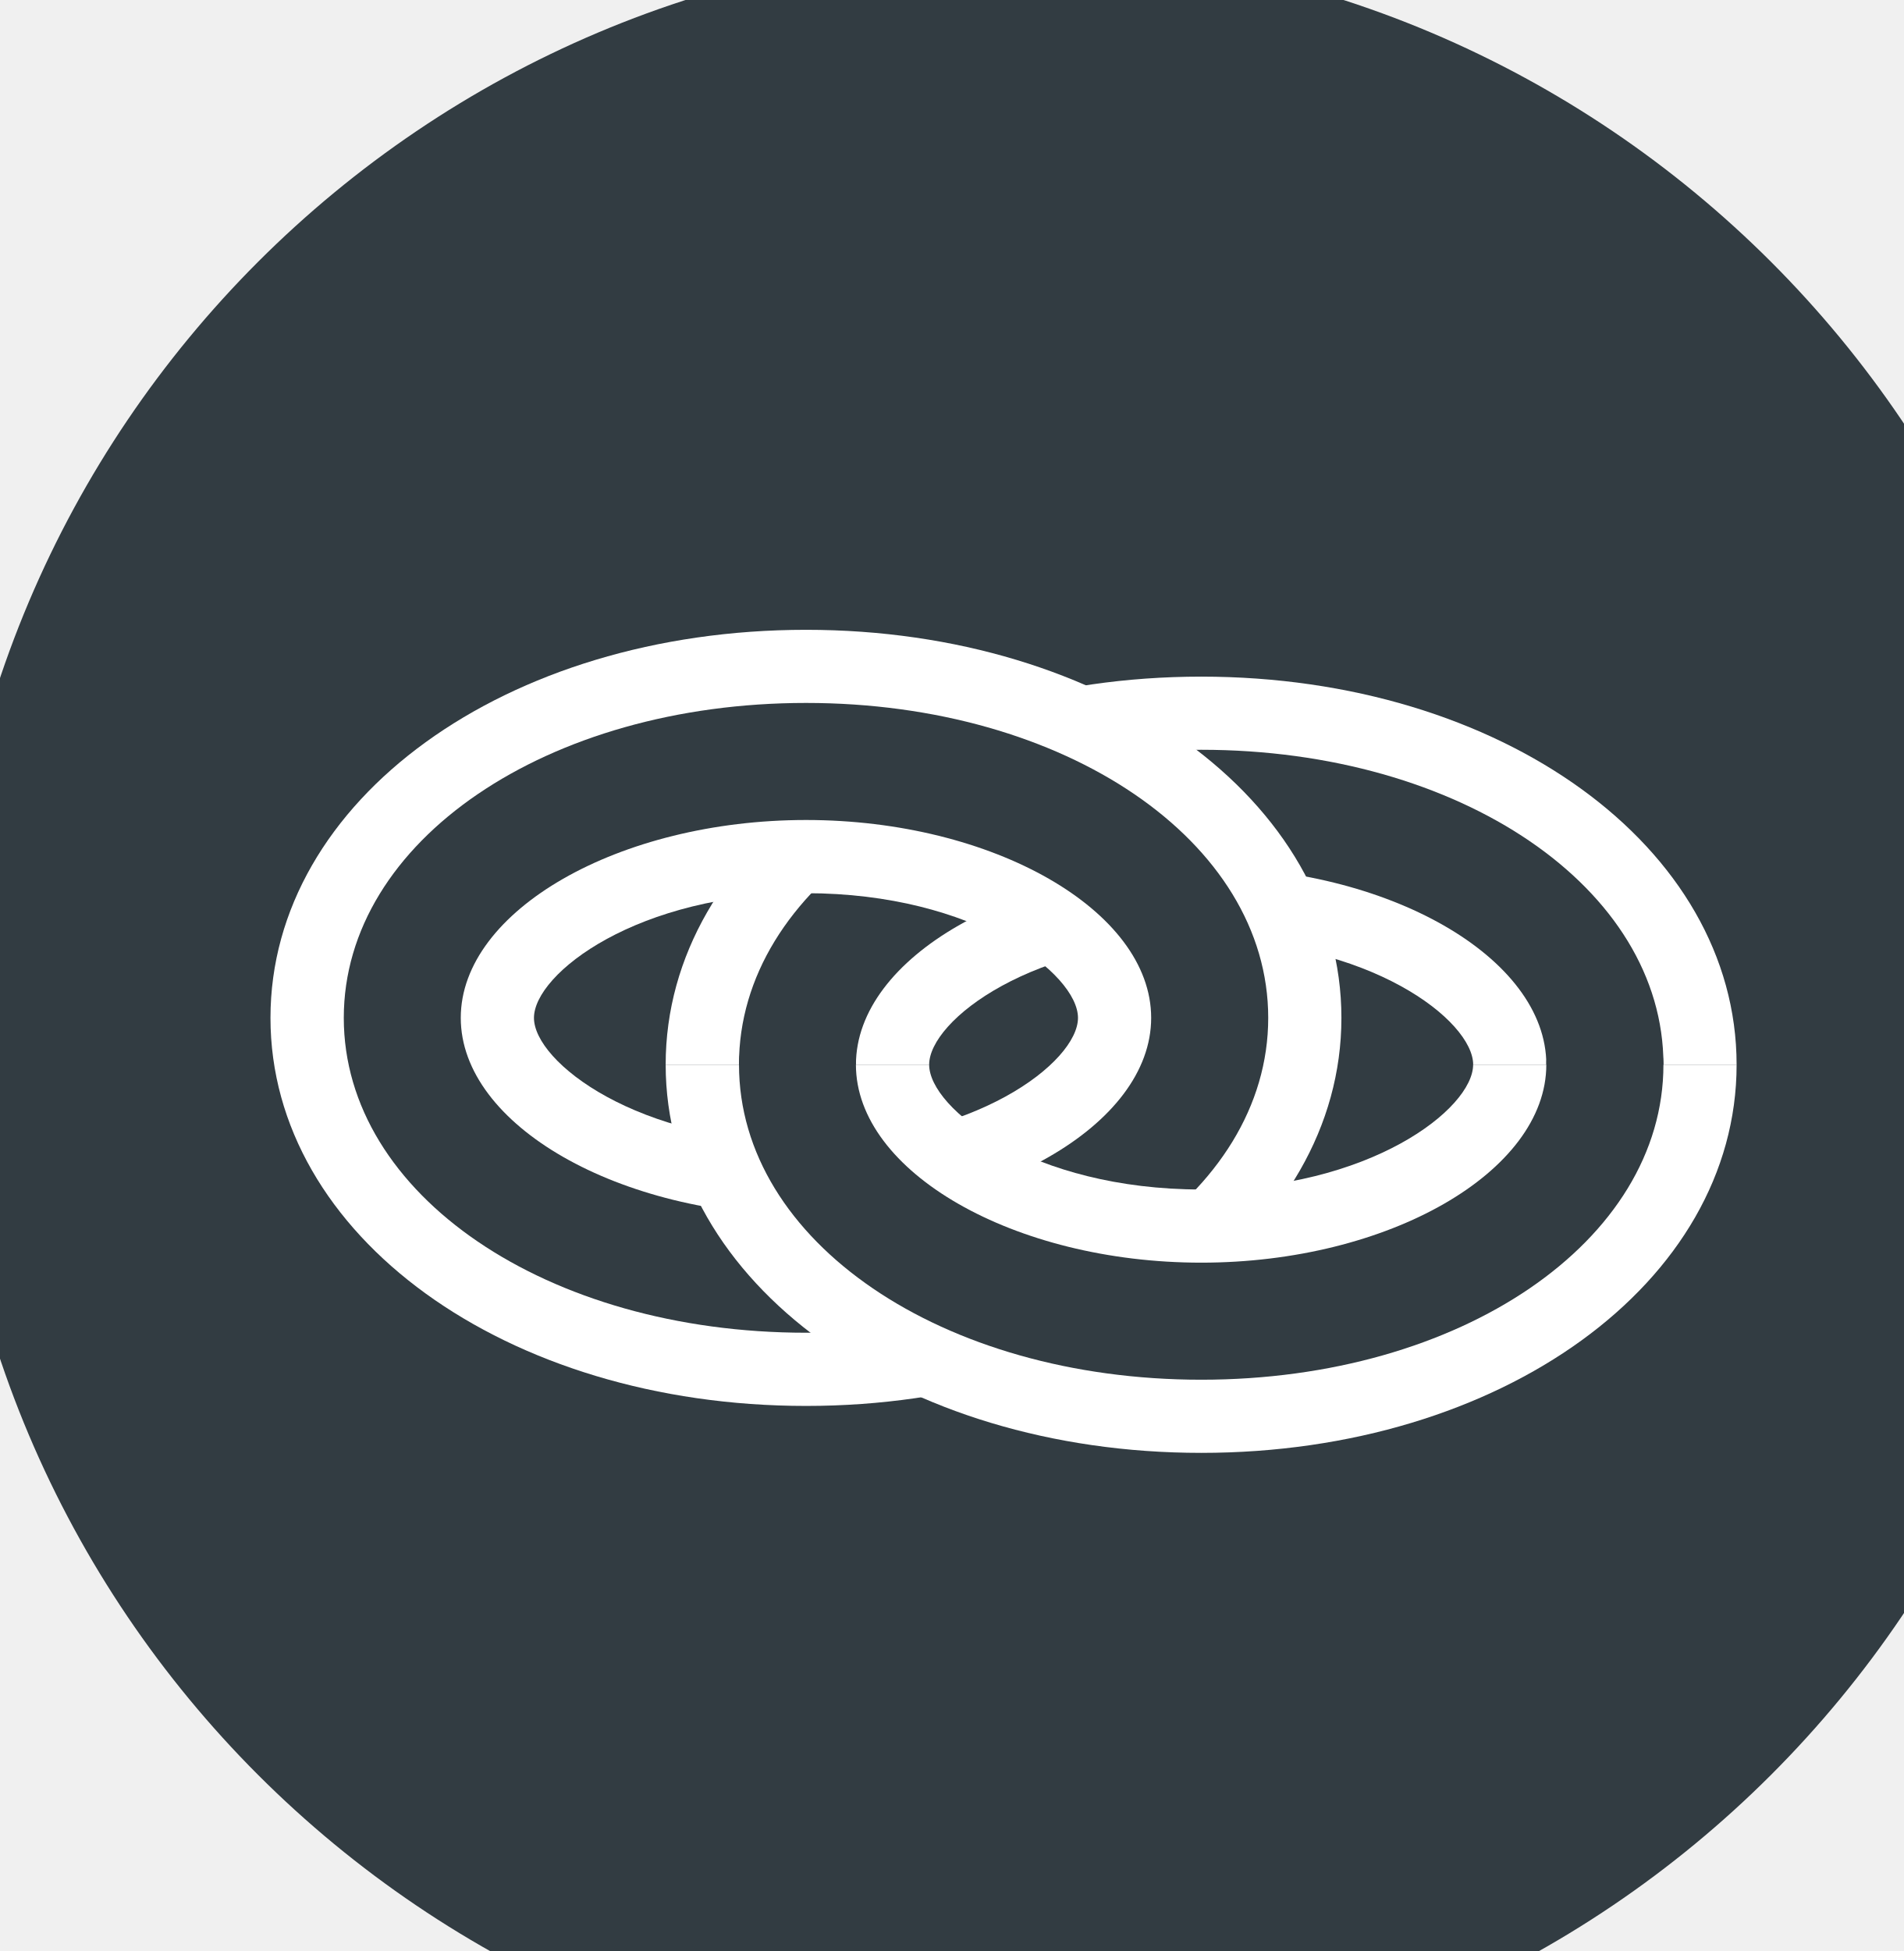
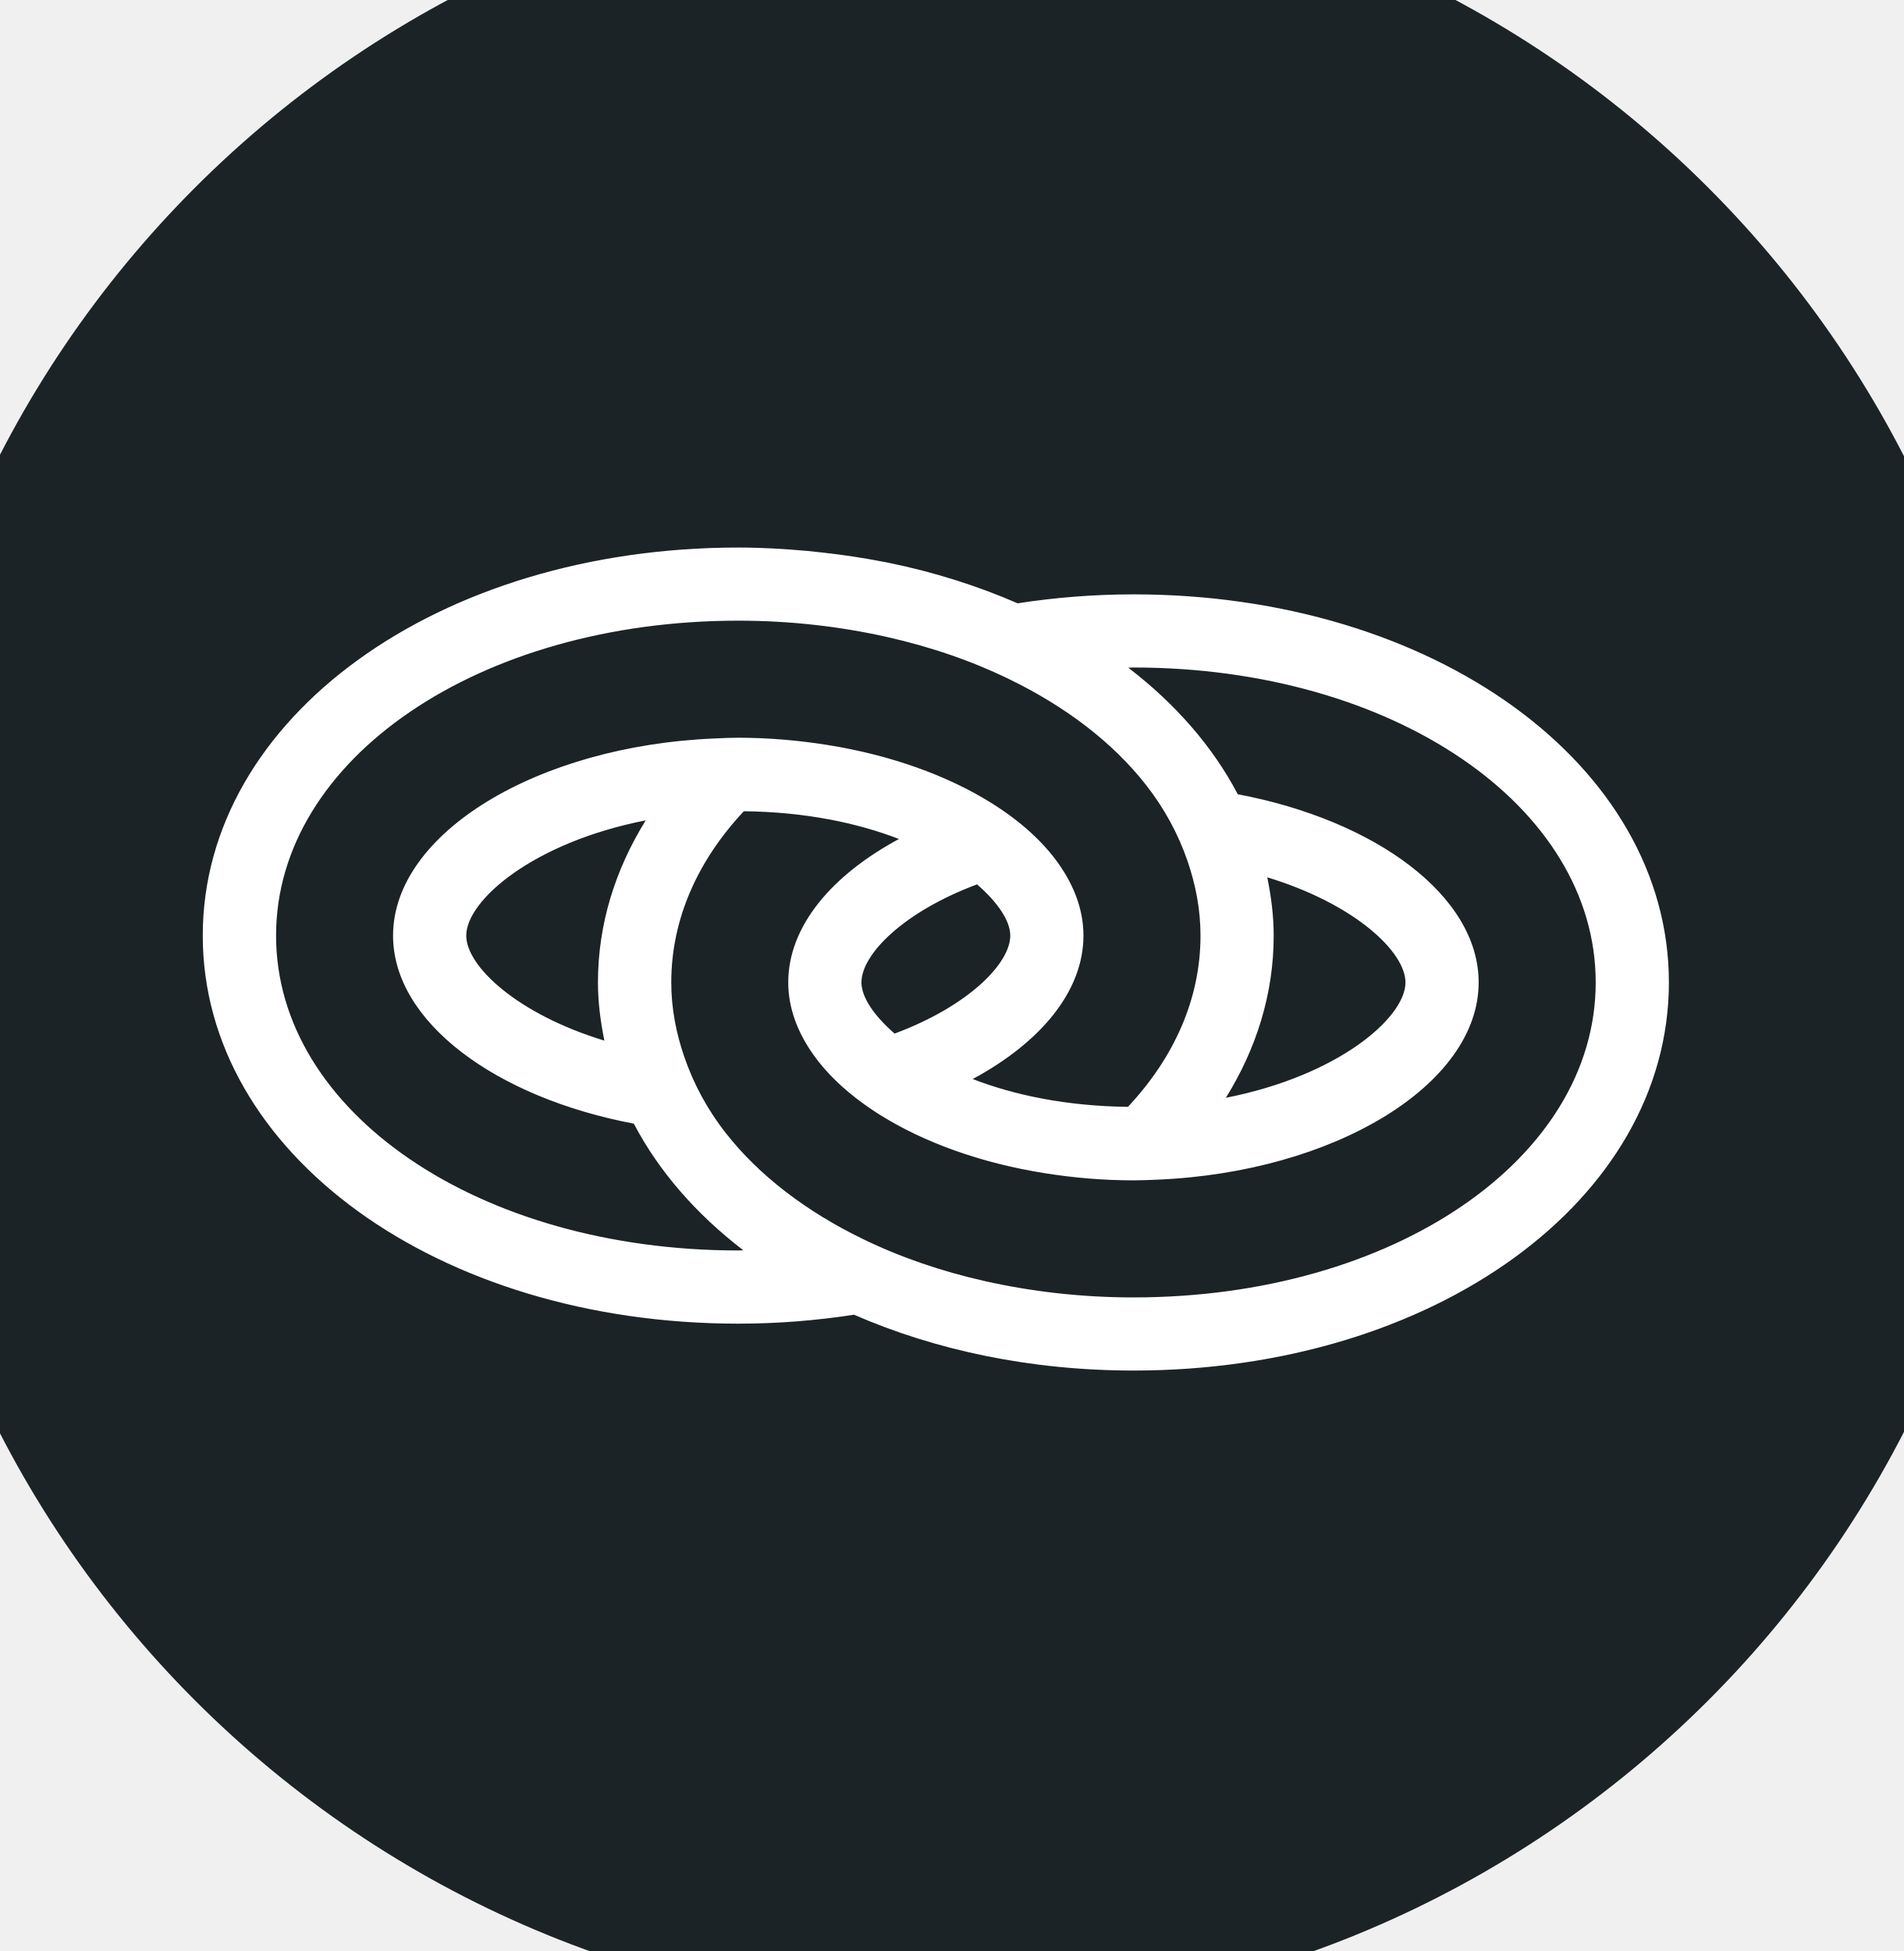
- <svg xmlns="http://www.w3.org/2000/svg" xmlns:xlink="http://www.w3.org/1999/xlink" width="40px" height="41px" viewBox="1 1 30 31" version="1.1">
+ <svg xmlns="http://www.w3.org/2000/svg" xmlns:xlink="http://www.w3.org/1999/xlink" width="40px" height="41px" viewBox="2 2 30 31" version="1.1">
  <defs>
-     <circle id="path-1" cx="17" cy="17.181" r="17" />
-     <mask id="mask-2" maskContentUnits="userSpaceOnUse" maskUnits="objectBoundingBox" x="0" y="0" width="40" height="41" fill="white">
-       <use xlink:href="#path-1" />
-     </mask>
+     <circle id="path-1" cx="17" cy="17" r="17" />
  </defs>
-   <g id="Page-1" stroke="none" stroke-width="1" fill="none" fill-rule="evenodd">
-     <g id="Artboard" transform="translate(-412, -501)">
-       <g id="Group-5-Copy" transform="translate(412, 501)">
-         <use id="Oval" stroke="#323C42" mask="url(#mask-2)" stroke-width="3" fill="#323C42" xlink:href="#path-1" />
-         <path d="M16.882,23.343 L16.882,19.157 C17.581,19.157 18.863,17.515 18.863,14.836 C18.863,12.153 17.581,10.512 16.882,10.512 L16.882,6.325 C20.34,6.325 23.048,10.063 23.048,14.836 C23.048,19.605 20.34,23.343 16.882,23.343" id="Fill-1" fill="#FFFFFF" transform="translate(19.96509, 14.83411) rotate(-90) translate(-19.96509, -14.83411) " />
-         <path d="M17.464,22.761 L17.464,20.9 C19.168,20.9 20.608,18.388 20.608,15.416 C20.608,12.443 19.168,9.929 17.464,9.929 L17.464,8.07 C20.269,8.07 22.468,11.297 22.468,15.416 C22.468,19.536 20.269,22.761 17.464,22.761" id="Fill-2" fill="#323C42" transform="translate(19.96602, 15.41537) rotate(-90) translate(-19.96602, -15.41537) " />
-         <path d="M13.685,25.682 C10.227,25.682 7.519,21.944 7.519,17.175 C7.519,12.402 10.227,8.664 13.685,8.664 C17.143,8.664 19.851,12.402 19.851,17.175 C19.851,21.944 17.143,25.682 13.685,25.682 L13.685,25.682 Z M13.685,12.851 C12.986,12.851 11.704,14.492 11.704,17.175 C11.704,19.854 12.986,21.496 13.685,21.496 C14.385,21.496 15.666,19.854 15.666,17.175 C15.666,14.492 14.385,12.851 13.685,12.851 L13.685,12.851 Z" id="Fill-3" fill="#FFFFFF" transform="translate(13.68517, 17.17309) rotate(-90) translate(-13.68517, -17.17309) " />
-         <path d="M13.686,24.518 C10.879,24.518 8.683,21.294 8.683,17.174 C8.683,13.054 10.879,9.828 13.686,9.828 C16.493,9.828 18.69,13.054 18.69,17.174 C18.69,21.294 16.493,24.518 13.686,24.518 L13.686,24.518 Z M13.686,11.687 C11.982,11.687 10.543,14.201 10.543,17.174 C10.543,20.146 11.982,22.658 13.686,22.658 C15.39,22.658 16.83,20.146 16.83,17.174 C16.83,14.201 15.39,11.687 13.686,11.687 L13.686,11.687 Z" id="Fill-4" fill="#323C42" transform="translate(13.6861, 17.17309) rotate(-90) translate(-13.6861, -17.17309) " />
-         <path d="M23.049,29.51 C19.589,29.51 16.881,25.772 16.881,21.003 C16.881,16.23 19.589,12.492 23.049,12.492 L23.049,16.679 C22.35,16.679 21.066,18.32 21.066,21.003 C21.066,23.682 22.35,25.323 23.049,25.323 L23.049,29.51" id="Fill-5" fill="#FFFFFF" transform="translate(19.96509, 21.00101) rotate(-90) translate(-19.96509, -21.00101) " />
-         <path d="M22.004,27.3 C19.197,27.3 16.998,24.075 16.998,19.956 C16.998,15.836 19.197,12.61 22.004,12.61 C22.517,12.61 22.934,13.025 22.934,13.538 C22.934,14.053 22.517,14.468 22.004,14.468 C20.3,14.468 18.858,16.982 18.858,19.956 C18.858,22.927 20.3,25.439 22.004,25.439 C22.517,25.439 22.934,25.856 22.934,26.37 C22.934,26.883 22.517,27.3 22.004,27.3" id="Fill-6" fill="#323C42" transform="translate(19.96602, 19.95475) rotate(-90) translate(-19.96602, -19.95475) " />
+   <g id="Home,-Level-2,-etc" stroke="none" stroke-width="1" fill="none" fill-rule="evenodd">
+     <g id="Artboard" transform="translate(-256, -19)">
+       <g id="btn-icon-iron" transform="translate(256, 19)">
+         <mask id="mask-2" fill="white">
+           <use xlink:href="#path-1" />
+         </mask>
+         <g id="path-1" />
+         <circle id="path-1" stroke="#1C2326" stroke-width="3" fill="#1C2326" mask="url(#mask-2)" cx="17" cy="17" r="17" />
+         <path d="M19.891,22.615 C19.06,22.615 18.268,22.522 17.529,22.356 C16.826,22.198 16.176,21.972 15.59,21.687 C14.686,21.248 13.938,20.676 13.411,20.003 C13.118,19.629 12.9,19.223 12.753,18.796 C12.622,18.416 12.545,18.021 12.545,17.61 C12.545,16.599 12.969,15.669 13.698,14.89 C14.668,14.9 15.502,15.075 16.163,15.331 C15.089,15.909 14.404,16.722 14.404,17.61 C14.404,18.009 14.546,18.393 14.796,18.748 C15.048,19.107 15.414,19.434 15.866,19.717 C16.563,20.153 17.464,20.479 18.472,20.64 C18.927,20.713 19.402,20.755 19.891,20.755 C20.017,20.755 20.142,20.749 20.266,20.744 C23.07,20.628 25.375,19.241 25.375,17.61 C25.375,16.235 23.739,15.034 21.547,14.62 C21.15,13.863 20.556,13.183 19.807,12.609 C19.835,12.609 19.863,12.606 19.891,12.606 C24.011,12.606 27.235,14.805 27.235,17.61 C27.235,20.416 24.011,22.615 19.891,22.615 M11.482,18.535 C10.095,18.112 9.287,17.352 9.287,16.866 C9.287,16.307 10.348,15.386 12.139,15.035 C11.655,15.816 11.38,16.684 11.38,17.61 C11.38,17.926 11.421,18.233 11.482,18.535 M16.094,18.423 C15.76,18.133 15.567,17.84 15.567,17.61 C15.567,17.165 16.233,16.489 17.404,16.052 C17.738,16.342 17.932,16.635 17.932,16.866 C17.932,17.31 17.265,17.987 16.094,18.423 M24.212,17.61 C24.212,18.169 23.149,19.091 21.358,19.443 C21.843,18.662 22.118,17.792 22.118,16.866 L22.118,16.866 C22.118,16.549 22.077,16.242 22.016,15.94 C23.403,16.362 24.212,17.123 24.212,17.61 M13.611,21.869 C9.491,21.869 6.265,19.672 6.265,16.866 C6.265,14.059 9.491,11.862 13.611,11.862 C14.44,11.862 15.231,11.955 15.968,12.12 C16.672,12.278 17.324,12.504 17.91,12.789 C18.814,13.227 19.563,13.8 20.089,14.472 C20.258,14.476 20.258,14.476 20.089,14.472 C20.382,14.846 20.601,15.252 20.748,15.679 C20.879,16.059 20.955,16.455 20.955,16.866 C20.955,17.878 20.531,18.808 19.802,19.587 C18.831,19.576 17.997,19.402 17.335,19.145 C18.409,18.567 19.095,17.753 19.095,16.866 C19.095,16.466 18.952,16.083 18.702,15.727 C18.45,15.369 18.085,15.042 17.632,14.759 C16.935,14.324 16.036,13.998 15.027,13.837 C14.573,13.765 14.099,13.722 13.611,13.722 C13.483,13.722 13.357,13.728 13.23,13.734 C10.427,13.85 8.124,15.235 8.124,16.866 C8.124,18.239 9.759,19.44 11.95,19.854 C12.348,20.612 12.941,21.292 13.69,21.866 C13.663,21.867 13.638,21.869 13.611,21.869 M19.891,11.444 C19.256,11.444 18.641,11.495 18.048,11.586 L18.048,11.586 C17.414,11.31 16.727,11.091 15.993,10.941 C15.958,10.933 15.922,10.928 15.886,10.921 C15.584,10.862 15.275,10.816 14.96,10.781 C14.876,10.772 14.792,10.762 14.707,10.754 C14.348,10.722 13.984,10.7 13.611,10.7 C8.838,10.7 5.1,13.408 5.1,16.866 C5.1,20.323 8.838,23.032 13.611,23.032 C14.245,23.032 14.858,22.981 15.449,22.89 C16.736,23.451 18.249,23.777 19.891,23.777 C24.66,23.777 28.398,21.069 28.398,17.61 C28.398,14.152 24.66,11.444 19.891,11.444" id="Fill-1" fill="#FFFFFF" mask="url(#mask-2)" />
      </g>
    </g>
  </g>
</svg>
